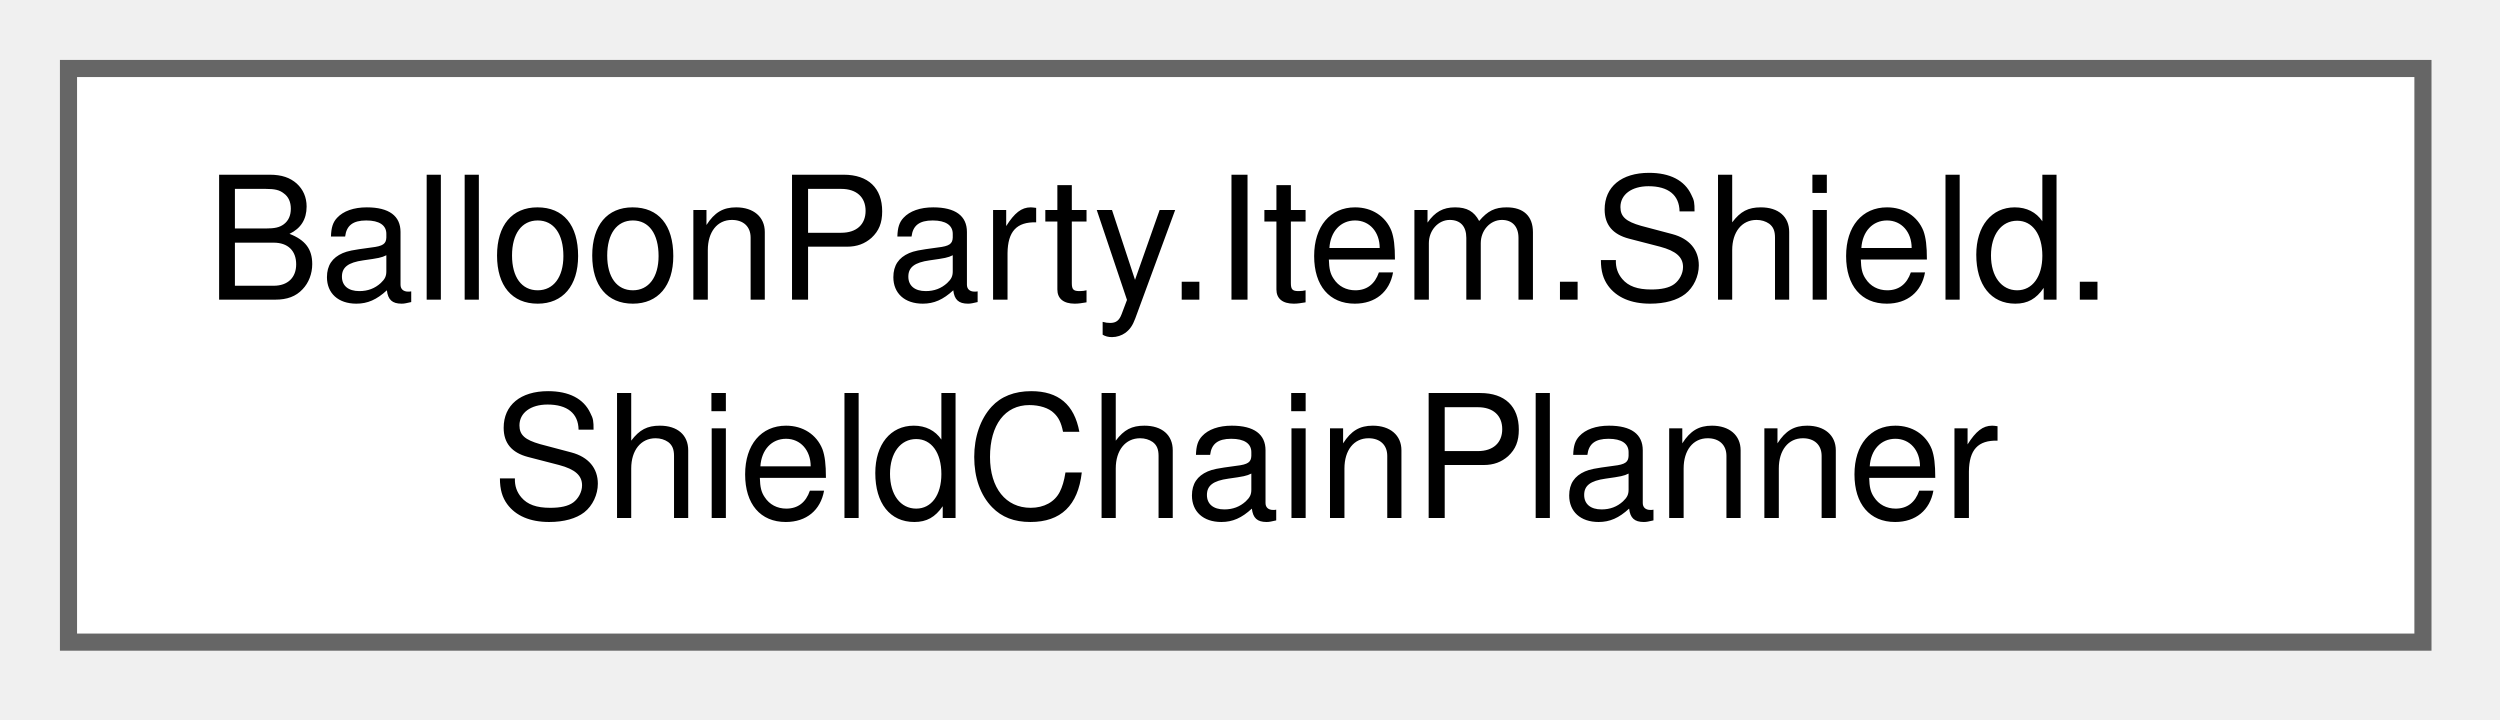
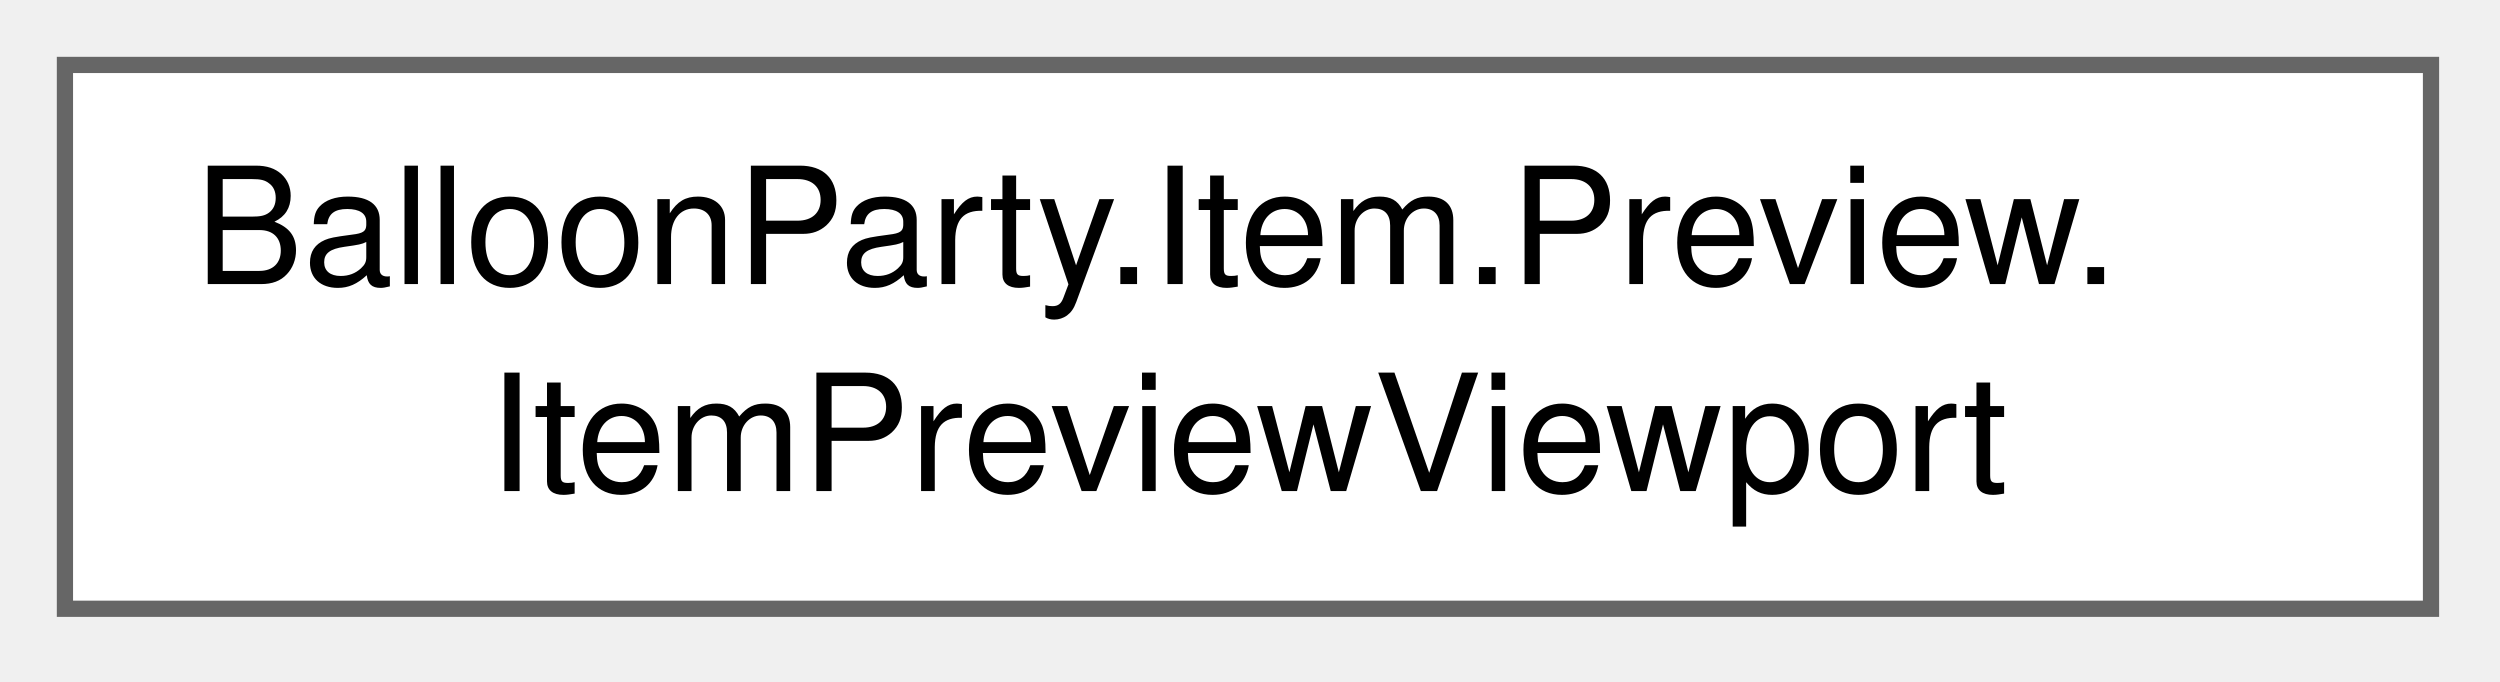
- <svg xmlns="http://www.w3.org/2000/svg" xmlns:xlink="http://www.w3.org/1999/xlink" width="146pt" height="42pt" viewBox="0.00 0.00 146.00 42.00">
+ <svg xmlns="http://www.w3.org/2000/svg" xmlns:xlink="http://www.w3.org/1999/xlink" width="154pt" height="42pt" viewBox="0.00 0.00 154.00 42.00">
  <g id="graph0" class="graph" transform="scale(1 1) rotate(0) translate(4 37.5)">
    <g id="Node000000" class="node">
      <g id="a_Node000000">
-         <a xlink:href="classBalloonParty_1_1Item_1_1Shield_1_1ShieldChainPlanner.html" target="_top" xlink:title="Places shields along flights the thrower can actually fly, so a chain is collectable by construction ...">
-           <polygon fill="white" stroke="#666666" points="137.5,-33.5 0,-33.5 0,0 137.5,0 137.5,-33.5" />
-           <text xml:space="preserve" text-anchor="start" x="8" y="-20" font-family="Helvetica,sans-Serif" font-size="10.00">BalloonParty.Item.Shield.</text>
-           <text xml:space="preserve" text-anchor="middle" x="68.75" y="-7.25" font-family="Helvetica,sans-Serif" font-size="10.00">ShieldChainPlanner</text>
+         <a xlink:href="classBalloonParty_1_1Item_1_1Preview_1_1ItemPreviewViewport.html" target="_top" xlink:title="Single shared owner of &quot;what is visible&quot; for the range-preview figures — the camera-derived world rec...">
+           <polygon fill="white" stroke="#666666" points="145.75,-33.5 0,-33.5 0,0 145.75,0 145.75,-33.5" />
+           <text xml:space="preserve" text-anchor="start" x="8" y="-20" font-family="Helvetica,sans-Serif" font-size="10.00">BalloonParty.Item.Preview.</text>
+           <text xml:space="preserve" text-anchor="middle" x="72.88" y="-7.25" font-family="Helvetica,sans-Serif" font-size="10.00">ItemPreviewViewport</text>
        </a>
      </g>
    </g>
  </g>
</svg>
